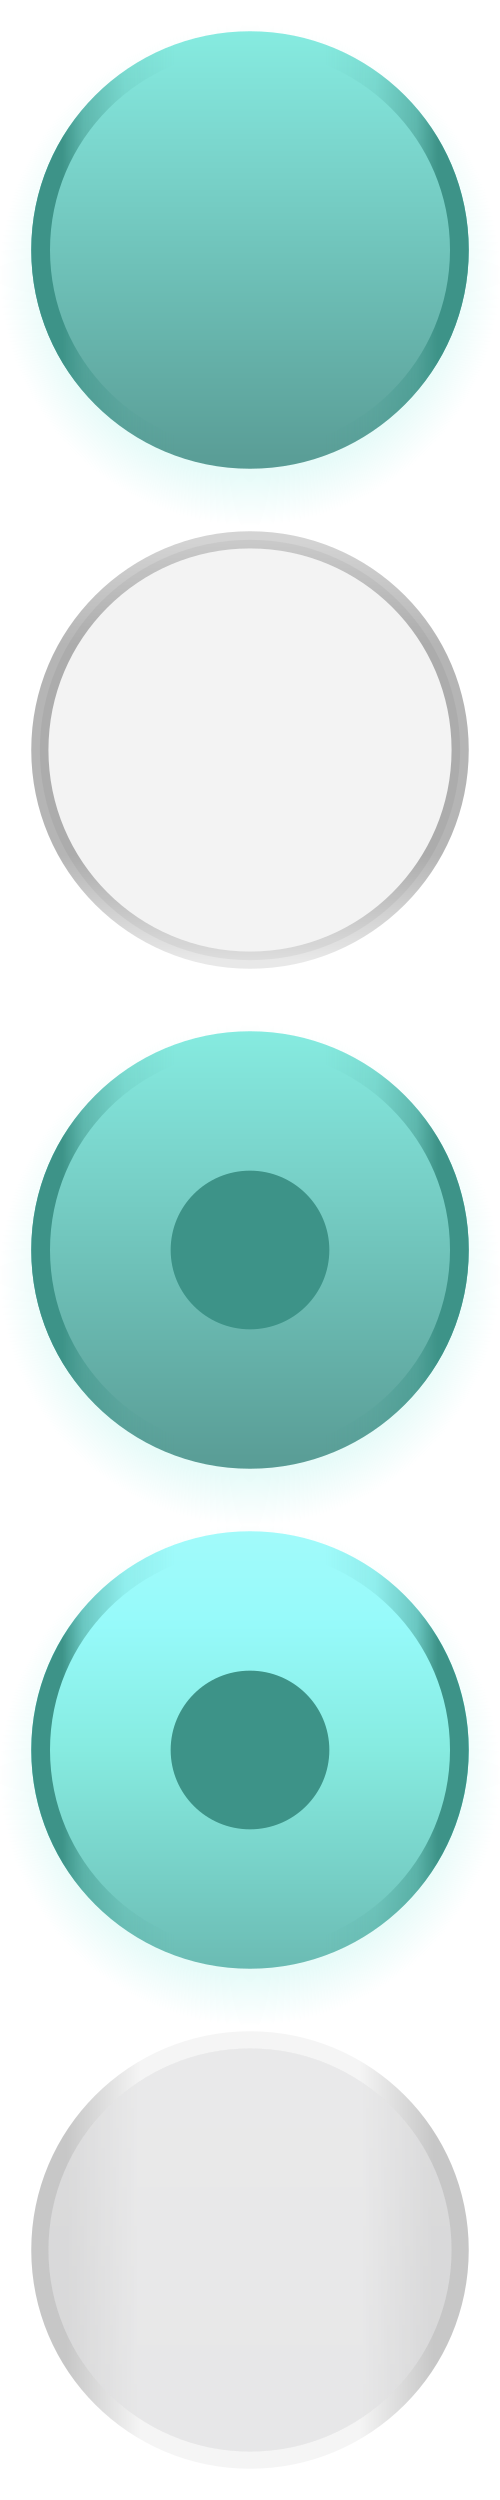
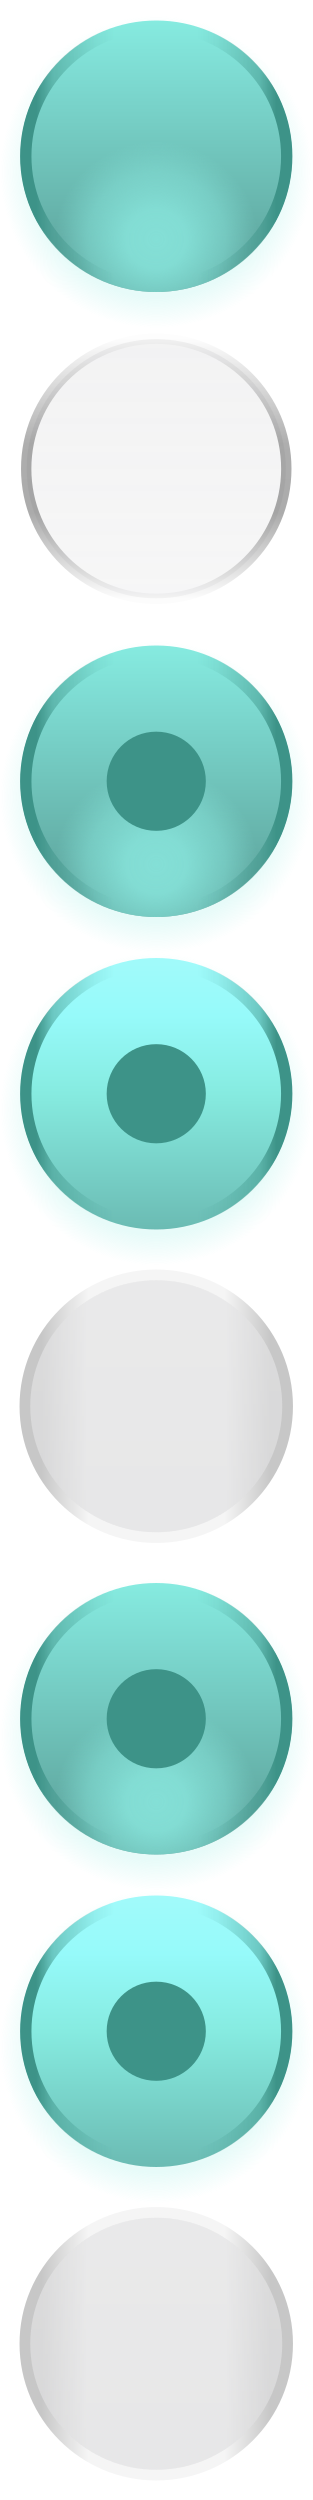
- <svg xmlns="http://www.w3.org/2000/svg" width="16" height="80" viewBox="0 0 16 80">
+ <svg xmlns="http://www.w3.org/2000/svg" width="16" height="128" viewBox="0 0 16 128">
  <g id="active-center">
    <rect x="0" y="0" width="16" height="16" fill="#000000" fill-opacity="0" />
    <g transform="translate(8,8)">
      <defs>
        <linearGradient id="bodyall0" x1="0" y1="0" x2="0" y2="1">
          <stop offset="0" stop-color="#86EBE0" />
          <stop offset="0.214" stop-color="#7DDAD1" />
          <stop offset="0.5" stop-color="#70C4BB" />
          <stop offset="1" stop-color="#599C95" />
        </linearGradient>
+         <radialGradient id="domeall0" gradientUnits="userSpaceOnUse" cx="0" cy="4.250" r="5.200" gradientTransform="matrix(1 0 0 0.9615 0 0.1635)">
+           <stop offset="0" stop-color="#84DFD6" stop-opacity="1" />
+           <stop offset="0.30" stop-color="#84DFD6" stop-opacity="0.95" />
+           <stop offset="0.68" stop-color="#84DFD6" stop-opacity="0.55" />
+           <stop offset="0.92" stop-color="#84DFD6" stop-opacity="0.12" />
+           <stop offset="1" stop-color="#84DFD6" stop-opacity="0" />
+         </radialGradient>
        <linearGradient id="rimall0" x1="0" y1="0" x2="1" y2="0">
          <stop offset="0" stop-color="#3D9388" />
-           <stop offset="0.05" stop-color="#3D9388" />
-           <stop offset="0.1" stop-color="#3D9388" stop-opacity="0.5" />
-           <stop offset="0.2" stop-color="#3D9388" stop-opacity="0.12" />
-           <stop offset="0.32" stop-color="#3D9388" stop-opacity="0" />
-           <stop offset="0.68" stop-color="#3D9388" stop-opacity="0" />
-           <stop offset="0.8" stop-color="#3D9388" stop-opacity="0.12" />
-           <stop offset="0.9" stop-color="#3D9388" stop-opacity="0.5" />
-           <stop offset="0.95" stop-color="#3D9388" />
+           <stop offset="0.04" stop-color="#3D9388" />
+           <stop offset="0.105" stop-color="#3D9388" stop-opacity="0.480" />
+           <stop offset="0.270" stop-color="#3D9388" stop-opacity="0.10" />
+           <stop offset="0.34" stop-color="#3D9388" stop-opacity="0" />
+           <stop offset="0.66" stop-color="#3D9388" stop-opacity="0" />
+           <stop offset="0.730" stop-color="#3D9388" stop-opacity="0.10" />
+           <stop offset="0.895" stop-color="#3D9388" stop-opacity="0.480" />
+           <stop offset="0.96" stop-color="#3D9388" />
          <stop offset="1" stop-color="#3D9388" />
        </linearGradient>
        <radialGradient id="shall0" cx="0.5" cy="0.5" r="0.5">
          <stop offset="0.8" stop-color="#86EBE0" stop-opacity="0.2" />
          <stop offset="1" stop-color="#86EBE0" stop-opacity="0" />
        </radialGradient>
      </defs>
      <circle cx="0" cy="0.8" r="8" fill="url(#shall0)" />
-       <circle r="7" fill="url(#bodyall0)" />
-       <circle r="6.7" fill="none" stroke="url(#rimall0)" stroke-width="0.6" />
+       <circle r="6.950" fill="url(#bodyall0)" />
+       <path d="M-5.198,4.119 L-5.193,3.988 L-5.184,3.858 L-5.172,3.727 L-5.156,3.597 L-5.136,3.468 L-5.113,3.339 L-5.086,3.210 L-5.056,3.083 L-5.023,2.956 L-4.986,2.830 L-4.945,2.705 L-4.902,2.581 L-4.855,2.458 L-4.804,2.337 L-4.750,2.216 L-4.693,2.097 L-4.633,1.980 L-4.570,1.864 L-4.503,1.750 L-4.434,1.638 L-4.361,1.527 L-4.285,1.418 L-4.207,1.311 L-4.125,1.206 L-4.041,1.103 L-3.954,1.003 L-3.864,0.904 L-3.772,0.808 L-3.677,0.714 L-3.579,0.623 L-3.479,0.534 L-3.377,0.448 L-3.272,0.364 L-3.166,0.283 L-3.056,0.205 L-2.945,0.129 L-2.832,0.057 L-2.717,-0.013 L-2.600,-0.080 L-2.481,-0.144 L-2.361,-0.205 L-2.239,-0.263 L-2.115,-0.318 L-1.990,-0.369 L-1.864,-0.418 L-1.736,-0.463 L-1.607,-0.505 L-1.477,-0.544 L-1.346,-0.580 L-1.214,-0.612 L-1.081,-0.641 L-0.948,-0.666 L-0.813,-0.688 L-0.679,-0.707 L-0.544,-0.723 L-0.408,-0.735 L-0.272,-0.743 L-0.136,-0.748 L-0.000,-0.750 L0.136,-0.748 L0.272,-0.743 L0.408,-0.735 L0.544,-0.723 L0.679,-0.707 L0.813,-0.688 L0.948,-0.666 L1.081,-0.641 L1.214,-0.612 L1.346,-0.580 L1.477,-0.544 L1.607,-0.505 L1.736,-0.463 L1.864,-0.418 L1.990,-0.369 L2.115,-0.318 L2.239,-0.263 L2.361,-0.205 L2.481,-0.144 L2.600,-0.080 L2.717,-0.013 L2.832,0.057 L2.945,0.129 L3.056,0.205 L3.166,0.283 L3.272,0.364 L3.377,0.448 L3.479,0.534 L3.579,0.623 L3.677,0.714 L3.772,0.808 L3.864,0.904 L3.954,1.003 L4.041,1.103 L4.125,1.206 L4.207,1.311 L4.285,1.418 L4.361,1.527 L4.434,1.638 L4.503,1.750 L4.570,1.864 L4.633,1.980 L4.693,2.097 L4.750,2.216 L4.804,2.337 L4.855,2.458 L4.902,2.581 L4.945,2.705 L4.986,2.830 L5.023,2.956 L5.056,3.083 L5.086,3.210 L5.113,3.339 L5.136,3.468 L5.156,3.597 L5.172,3.727 L5.184,3.858 L5.193,3.988 L5.198,4.119 L5.200,4.250 L5.198,4.381 L5.193,4.512 L5.165,4.650 L5.041,4.784 L4.914,4.914 L4.784,5.041 L4.650,5.165 L4.514,5.285 L4.374,5.401 L4.231,5.514 L4.085,5.623 L3.937,5.728 L3.785,5.829 L3.631,5.926 L3.475,6.019 L3.316,6.108 L3.155,6.192 L2.992,6.273 L2.827,6.349 L2.660,6.421 L2.491,6.488 L2.320,6.551 L2.148,6.610 L1.974,6.664 L1.799,6.713 L1.622,6.758 L1.445,6.798 L1.267,6.834 L1.087,6.864 L0.907,6.891 L0.726,6.912 L0.545,6.929 L0.364,6.940 L0.182,6.948 L0.000,6.950 L-0.182,6.948 L-0.364,6.940 L-0.545,6.929 L-0.726,6.912 L-0.907,6.891 L-1.087,6.864 L-1.267,6.834 L-1.445,6.798 L-1.622,6.758 L-1.799,6.713 L-1.974,6.664 L-2.148,6.610 L-2.320,6.551 L-2.491,6.488 L-2.660,6.421 L-2.827,6.349 L-2.992,6.273 L-3.155,6.192 L-3.316,6.108 L-3.475,6.019 L-3.631,5.926 L-3.785,5.829 L-3.937,5.728 L-4.085,5.623 L-4.231,5.514 L-4.374,5.401 L-4.514,5.285 L-4.650,5.165 L-4.784,5.041 L-4.914,4.914 L-5.041,4.784 L-5.165,4.650 L-5.193,4.512 L-5.198,4.381 L-5.200,4.250 Z" fill="url(#domeall0)" />
+       <circle r="6.680" fill="none" stroke="url(#rimall0)" stroke-width="0.580" />
    </g>
  </g>
  <g id="inactive-center">
    <rect x="0" y="16" width="16" height="16" fill="#000000" fill-opacity="0" />
    <g transform="translate(8,24)">
      <defs>
+         <linearGradient id="bodyall1" x1="0" y1="0" x2="0" y2="1">
+           <stop offset="0" stop-color="#C6C6C8" stop-opacity="0.221" />
+           <stop offset="1" stop-color="#CECED0" stop-opacity="0.175" />
+         </linearGradient>
        <linearGradient id="rimall1" x1="0" y1="0" x2="0" y2="1">
-           <stop offset="0" stop-color="#000000" stop-opacity="0.17" />
-           <stop offset="0.25" stop-color="#000000" stop-opacity="0.29" />
-           <stop offset="0.75" stop-color="#000000" stop-opacity="0.29" />
-           <stop offset="1" stop-color="#000000" stop-opacity="0.09" />
-         </linearGradient>
-       </defs>
-       <circle r="6.725" fill="#C9C9C9" fill-opacity="0.23" />
-       <circle r="6.725" fill="none" stroke="url(#rimall1)" stroke-width="0.55" />
+           <stop offset="0" stop-color="#000000" stop-opacity="0.009" />
+           <stop offset="0.405" stop-color="#000000" stop-opacity="0.319" />
+           <stop offset="0.673" stop-color="#000000" stop-opacity="0.328" />
+           <stop offset="1" stop-color="#000000" stop-opacity="0.01" />
+         </linearGradient>
+       </defs>
+       <circle r="6.634" fill="url(#bodyall1)" />
+       <circle r="6.659" fill="none" stroke="url(#rimall1)" stroke-width="0.530" />
    </g>
  </g>
  <g id="hover-center">
    <rect x="0" y="32" width="16" height="16" fill="#000000" fill-opacity="0" />
    <g transform="translate(8,40)">
      <defs>
        <linearGradient id="bodyall2" x1="0" y1="0" x2="0" y2="1">
          <stop offset="0" stop-color="#86EBE0" />
          <stop offset="0.214" stop-color="#7DDAD1" />
          <stop offset="0.5" stop-color="#70C4BB" />
          <stop offset="1" stop-color="#599C95" />
        </linearGradient>
+         <radialGradient id="domeall2" gradientUnits="userSpaceOnUse" cx="0" cy="4.250" r="5.200" gradientTransform="matrix(1 0 0 0.9615 0 0.1635)">
+           <stop offset="0" stop-color="#84DFD6" stop-opacity="1" />
+           <stop offset="0.30" stop-color="#84DFD6" stop-opacity="0.95" />
+           <stop offset="0.68" stop-color="#84DFD6" stop-opacity="0.55" />
+           <stop offset="0.92" stop-color="#84DFD6" stop-opacity="0.12" />
+           <stop offset="1" stop-color="#84DFD6" stop-opacity="0" />
+         </radialGradient>
        <linearGradient id="rimall2" x1="0" y1="0" x2="1" y2="0">
          <stop offset="0" stop-color="#3D9388" />
-           <stop offset="0.05" stop-color="#3D9388" />
-           <stop offset="0.1" stop-color="#3D9388" stop-opacity="0.5" />
-           <stop offset="0.2" stop-color="#3D9388" stop-opacity="0.12" />
-           <stop offset="0.32" stop-color="#3D9388" stop-opacity="0" />
-           <stop offset="0.68" stop-color="#3D9388" stop-opacity="0" />
-           <stop offset="0.8" stop-color="#3D9388" stop-opacity="0.12" />
-           <stop offset="0.9" stop-color="#3D9388" stop-opacity="0.5" />
-           <stop offset="0.95" stop-color="#3D9388" />
+           <stop offset="0.04" stop-color="#3D9388" />
+           <stop offset="0.105" stop-color="#3D9388" stop-opacity="0.480" />
+           <stop offset="0.270" stop-color="#3D9388" stop-opacity="0.10" />
+           <stop offset="0.34" stop-color="#3D9388" stop-opacity="0" />
+           <stop offset="0.66" stop-color="#3D9388" stop-opacity="0" />
+           <stop offset="0.730" stop-color="#3D9388" stop-opacity="0.10" />
+           <stop offset="0.895" stop-color="#3D9388" stop-opacity="0.480" />
+           <stop offset="0.96" stop-color="#3D9388" />
          <stop offset="1" stop-color="#3D9388" />
        </linearGradient>
        <radialGradient id="shall2" cx="0.5" cy="0.5" r="0.5">
          <stop offset="0.8" stop-color="#86EBE0" stop-opacity="0.2" />
          <stop offset="1" stop-color="#86EBE0" stop-opacity="0" />
        </radialGradient>
      </defs>
      <circle cx="0" cy="0.8" r="8" fill="url(#shall2)" />
-       <circle r="7" fill="url(#bodyall2)" />
-       <circle r="6.7" fill="none" stroke="url(#rimall2)" stroke-width="0.6" />
+       <circle r="6.950" fill="url(#bodyall2)" />
+       <path d="M-5.198,4.119 L-5.193,3.988 L-5.184,3.858 L-5.172,3.727 L-5.156,3.597 L-5.136,3.468 L-5.113,3.339 L-5.086,3.210 L-5.056,3.083 L-5.023,2.956 L-4.986,2.830 L-4.945,2.705 L-4.902,2.581 L-4.855,2.458 L-4.804,2.337 L-4.750,2.216 L-4.693,2.097 L-4.633,1.980 L-4.570,1.864 L-4.503,1.750 L-4.434,1.638 L-4.361,1.527 L-4.285,1.418 L-4.207,1.311 L-4.125,1.206 L-4.041,1.103 L-3.954,1.003 L-3.864,0.904 L-3.772,0.808 L-3.677,0.714 L-3.579,0.623 L-3.479,0.534 L-3.377,0.448 L-3.272,0.364 L-3.166,0.283 L-3.056,0.205 L-2.945,0.129 L-2.832,0.057 L-2.717,-0.013 L-2.600,-0.080 L-2.481,-0.144 L-2.361,-0.205 L-2.239,-0.263 L-2.115,-0.318 L-1.990,-0.369 L-1.864,-0.418 L-1.736,-0.463 L-1.607,-0.505 L-1.477,-0.544 L-1.346,-0.580 L-1.214,-0.612 L-1.081,-0.641 L-0.948,-0.666 L-0.813,-0.688 L-0.679,-0.707 L-0.544,-0.723 L-0.408,-0.735 L-0.272,-0.743 L-0.136,-0.748 L-0.000,-0.750 L0.136,-0.748 L0.272,-0.743 L0.408,-0.735 L0.544,-0.723 L0.679,-0.707 L0.813,-0.688 L0.948,-0.666 L1.081,-0.641 L1.214,-0.612 L1.346,-0.580 L1.477,-0.544 L1.607,-0.505 L1.736,-0.463 L1.864,-0.418 L1.990,-0.369 L2.115,-0.318 L2.239,-0.263 L2.361,-0.205 L2.481,-0.144 L2.600,-0.080 L2.717,-0.013 L2.832,0.057 L2.945,0.129 L3.056,0.205 L3.166,0.283 L3.272,0.364 L3.377,0.448 L3.479,0.534 L3.579,0.623 L3.677,0.714 L3.772,0.808 L3.864,0.904 L3.954,1.003 L4.041,1.103 L4.125,1.206 L4.207,1.311 L4.285,1.418 L4.361,1.527 L4.434,1.638 L4.503,1.750 L4.570,1.864 L4.633,1.980 L4.693,2.097 L4.750,2.216 L4.804,2.337 L4.855,2.458 L4.902,2.581 L4.945,2.705 L4.986,2.830 L5.023,2.956 L5.056,3.083 L5.086,3.210 L5.113,3.339 L5.136,3.468 L5.156,3.597 L5.172,3.727 L5.184,3.858 L5.193,3.988 L5.198,4.119 L5.200,4.250 L5.198,4.381 L5.193,4.512 L5.165,4.650 L5.041,4.784 L4.914,4.914 L4.784,5.041 L4.650,5.165 L4.514,5.285 L4.374,5.401 L4.231,5.514 L4.085,5.623 L3.937,5.728 L3.785,5.829 L3.631,5.926 L3.475,6.019 L3.316,6.108 L3.155,6.192 L2.992,6.273 L2.827,6.349 L2.660,6.421 L2.491,6.488 L2.320,6.551 L2.148,6.610 L1.974,6.664 L1.799,6.713 L1.622,6.758 L1.445,6.798 L1.267,6.834 L1.087,6.864 L0.907,6.891 L0.726,6.912 L0.545,6.929 L0.364,6.940 L0.182,6.948 L0.000,6.950 L-0.182,6.948 L-0.364,6.940 L-0.545,6.929 L-0.726,6.912 L-0.907,6.891 L-1.087,6.864 L-1.267,6.834 L-1.445,6.798 L-1.622,6.758 L-1.799,6.713 L-1.974,6.664 L-2.148,6.610 L-2.320,6.551 L-2.491,6.488 L-2.660,6.421 L-2.827,6.349 L-2.992,6.273 L-3.155,6.192 L-3.316,6.108 L-3.475,6.019 L-3.631,5.926 L-3.785,5.829 L-3.937,5.728 L-4.085,5.623 L-4.231,5.514 L-4.374,5.401 L-4.514,5.285 L-4.650,5.165 L-4.784,5.041 L-4.914,4.914 L-5.041,4.784 L-5.165,4.650 L-5.193,4.512 L-5.198,4.381 L-5.200,4.250 Z" fill="url(#domeall2)" />
+       <circle r="6.680" fill="none" stroke="url(#rimall2)" stroke-width="0.580" />
      <circle r="2.539" fill="#3D9388" />
    </g>
  </g>
  <g id="pressed-center">
    <rect x="0" y="48" width="16" height="16" fill="#000000" fill-opacity="0" />
    <g transform="translate(8,56)">
      <defs>
        <linearGradient id="bodyall3" x1="0" y1="0" x2="0" y2="1">
          <stop offset="0" stop-color="#A1FAFA" />
          <stop offset="0.214" stop-color="#96FAFA" />
          <stop offset="0.5" stop-color="#86EBE0" />
          <stop offset="1" stop-color="#6BBBB3" />
        </linearGradient>
+         <radialGradient id="domeall3" gradientUnits="userSpaceOnUse" cx="0" cy="4.250" r="5.200" gradientTransform="matrix(1 0 0 0.9615 0 0.1635)">
+           <stop offset="0" stop-color="#9EFAFA" stop-opacity="1" />
+           <stop offset="0.30" stop-color="#9EFAFA" stop-opacity="0.95" />
+           <stop offset="0.68" stop-color="#9EFAFA" stop-opacity="0.55" />
+           <stop offset="0.92" stop-color="#9EFAFA" stop-opacity="0.12" />
+           <stop offset="1" stop-color="#9EFAFA" stop-opacity="0" />
+         </radialGradient>
        <linearGradient id="rimall3" x1="0" y1="0" x2="1" y2="0">
          <stop offset="0" stop-color="#3D9388" />
-           <stop offset="0.05" stop-color="#3D9388" />
-           <stop offset="0.1" stop-color="#3D9388" stop-opacity="0.5" />
-           <stop offset="0.2" stop-color="#3D9388" stop-opacity="0.12" />
-           <stop offset="0.32" stop-color="#3D9388" stop-opacity="0" />
-           <stop offset="0.68" stop-color="#3D9388" stop-opacity="0" />
-           <stop offset="0.8" stop-color="#3D9388" stop-opacity="0.12" />
-           <stop offset="0.9" stop-color="#3D9388" stop-opacity="0.5" />
-           <stop offset="0.95" stop-color="#3D9388" />
+           <stop offset="0.04" stop-color="#3D9388" />
+           <stop offset="0.105" stop-color="#3D9388" stop-opacity="0.480" />
+           <stop offset="0.270" stop-color="#3D9388" stop-opacity="0.10" />
+           <stop offset="0.34" stop-color="#3D9388" stop-opacity="0" />
+           <stop offset="0.66" stop-color="#3D9388" stop-opacity="0" />
+           <stop offset="0.730" stop-color="#3D9388" stop-opacity="0.10" />
+           <stop offset="0.895" stop-color="#3D9388" stop-opacity="0.480" />
+           <stop offset="0.96" stop-color="#3D9388" />
          <stop offset="1" stop-color="#3D9388" />
        </linearGradient>
        <radialGradient id="shall3" cx="0.5" cy="0.5" r="0.5">
          <stop offset="0.8" stop-color="#86EBE0" stop-opacity="0.2" />
          <stop offset="1" stop-color="#86EBE0" stop-opacity="0" />
        </radialGradient>
      </defs>
      <circle cx="0" cy="0.8" r="8" fill="url(#shall3)" />
-       <circle r="7" fill="url(#bodyall3)" />
-       <circle r="6.7" fill="none" stroke="url(#rimall3)" stroke-width="0.6" />
+       <circle r="6.950" fill="url(#bodyall3)" />
+       <circle r="6.680" fill="none" stroke="url(#rimall3)" stroke-width="0.580" />
      <circle r="2.539" fill="#3D9388" />
    </g>
  </g>
  <g id="deactivated-center">
    <rect x="0" y="64" width="16" height="16" fill="#000000" fill-opacity="0" />
    <g transform="translate(8,72)">
      <defs>
        <linearGradient id="rimall4" x1="0" y1="0" x2="1" y2="0">
          <stop offset="0" stop-color="#000000" stop-opacity="0.22" />
          <stop offset="0.08" stop-color="#000000" stop-opacity="0.22" />
          <stop offset="0.25" stop-color="#000000" stop-opacity="0.04" />
          <stop offset="0.75" stop-color="#000000" stop-opacity="0.04" />
          <stop offset="0.92" stop-color="#000000" stop-opacity="0.22" />
          <stop offset="1" stop-color="#000000" stop-opacity="0.22" />
        </linearGradient>
        <linearGradient id="bodyall4" x1="0" y1="0" x2="0" y2="1">
          <stop offset="0" stop-color="#FFFFFF" stop-opacity="0.30" />
          <stop offset="1" stop-color="#FFFFFF" stop-opacity="0.22" />
        </linearGradient>
      </defs>
      <circle r="7" fill="url(#rimall4)" />
      <circle r="6.45" fill="#D0D0D2" fill-opacity="0.55" />
      <circle r="6.45" fill="url(#bodyall4)" />
    </g>
  </g>
+   <g id="hover-inactive-center">
+     <rect x="0" y="80" width="16" height="16" fill="#000000" fill-opacity="0" />
+     <g transform="translate(8,88)">
+       <defs>
+         <linearGradient id="bodyall5" x1="0" y1="0" x2="0" y2="1">
+           <stop offset="0" stop-color="#86EBE0" />
+           <stop offset="0.214" stop-color="#7DDAD1" />
+           <stop offset="0.5" stop-color="#70C4BB" />
+           <stop offset="1" stop-color="#599C95" />
+         </linearGradient>
+         <radialGradient id="domeall5" gradientUnits="userSpaceOnUse" cx="0" cy="4.250" r="5.200" gradientTransform="matrix(1 0 0 0.9615 0 0.1635)">
+           <stop offset="0" stop-color="#84DFD6" stop-opacity="1" />
+           <stop offset="0.30" stop-color="#84DFD6" stop-opacity="0.95" />
+           <stop offset="0.68" stop-color="#84DFD6" stop-opacity="0.55" />
+           <stop offset="0.92" stop-color="#84DFD6" stop-opacity="0.12" />
+           <stop offset="1" stop-color="#84DFD6" stop-opacity="0" />
+         </radialGradient>
+         <linearGradient id="rimall5" x1="0" y1="0" x2="1" y2="0">
+           <stop offset="0" stop-color="#3D9388" />
+           <stop offset="0.04" stop-color="#3D9388" />
+           <stop offset="0.105" stop-color="#3D9388" stop-opacity="0.480" />
+           <stop offset="0.270" stop-color="#3D9388" stop-opacity="0.10" />
+           <stop offset="0.34" stop-color="#3D9388" stop-opacity="0" />
+           <stop offset="0.66" stop-color="#3D9388" stop-opacity="0" />
+           <stop offset="0.730" stop-color="#3D9388" stop-opacity="0.10" />
+           <stop offset="0.895" stop-color="#3D9388" stop-opacity="0.480" />
+           <stop offset="0.96" stop-color="#3D9388" />
+           <stop offset="1" stop-color="#3D9388" />
+         </linearGradient>
+         <radialGradient id="shall5" cx="0.5" cy="0.5" r="0.5">
+           <stop offset="0.8" stop-color="#86EBE0" stop-opacity="0.2" />
+           <stop offset="1" stop-color="#86EBE0" stop-opacity="0" />
+         </radialGradient>
+       </defs>
+       <circle cx="0" cy="0.8" r="8" fill="url(#shall5)" />
+       <circle r="6.950" fill="url(#bodyall5)" />
+       <path d="M-5.198,4.119 L-5.193,3.988 L-5.184,3.858 L-5.172,3.727 L-5.156,3.597 L-5.136,3.468 L-5.113,3.339 L-5.086,3.210 L-5.056,3.083 L-5.023,2.956 L-4.986,2.830 L-4.945,2.705 L-4.902,2.581 L-4.855,2.458 L-4.804,2.337 L-4.750,2.216 L-4.693,2.097 L-4.633,1.980 L-4.570,1.864 L-4.503,1.750 L-4.434,1.638 L-4.361,1.527 L-4.285,1.418 L-4.207,1.311 L-4.125,1.206 L-4.041,1.103 L-3.954,1.003 L-3.864,0.904 L-3.772,0.808 L-3.677,0.714 L-3.579,0.623 L-3.479,0.534 L-3.377,0.448 L-3.272,0.364 L-3.166,0.283 L-3.056,0.205 L-2.945,0.129 L-2.832,0.057 L-2.717,-0.013 L-2.600,-0.080 L-2.481,-0.144 L-2.361,-0.205 L-2.239,-0.263 L-2.115,-0.318 L-1.990,-0.369 L-1.864,-0.418 L-1.736,-0.463 L-1.607,-0.505 L-1.477,-0.544 L-1.346,-0.580 L-1.214,-0.612 L-1.081,-0.641 L-0.948,-0.666 L-0.813,-0.688 L-0.679,-0.707 L-0.544,-0.723 L-0.408,-0.735 L-0.272,-0.743 L-0.136,-0.748 L-0.000,-0.750 L0.136,-0.748 L0.272,-0.743 L0.408,-0.735 L0.544,-0.723 L0.679,-0.707 L0.813,-0.688 L0.948,-0.666 L1.081,-0.641 L1.214,-0.612 L1.346,-0.580 L1.477,-0.544 L1.607,-0.505 L1.736,-0.463 L1.864,-0.418 L1.990,-0.369 L2.115,-0.318 L2.239,-0.263 L2.361,-0.205 L2.481,-0.144 L2.600,-0.080 L2.717,-0.013 L2.832,0.057 L2.945,0.129 L3.056,0.205 L3.166,0.283 L3.272,0.364 L3.377,0.448 L3.479,0.534 L3.579,0.623 L3.677,0.714 L3.772,0.808 L3.864,0.904 L3.954,1.003 L4.041,1.103 L4.125,1.206 L4.207,1.311 L4.285,1.418 L4.361,1.527 L4.434,1.638 L4.503,1.750 L4.570,1.864 L4.633,1.980 L4.693,2.097 L4.750,2.216 L4.804,2.337 L4.855,2.458 L4.902,2.581 L4.945,2.705 L4.986,2.830 L5.023,2.956 L5.056,3.083 L5.086,3.210 L5.113,3.339 L5.136,3.468 L5.156,3.597 L5.172,3.727 L5.184,3.858 L5.193,3.988 L5.198,4.119 L5.200,4.250 L5.198,4.381 L5.193,4.512 L5.165,4.650 L5.041,4.784 L4.914,4.914 L4.784,5.041 L4.650,5.165 L4.514,5.285 L4.374,5.401 L4.231,5.514 L4.085,5.623 L3.937,5.728 L3.785,5.829 L3.631,5.926 L3.475,6.019 L3.316,6.108 L3.155,6.192 L2.992,6.273 L2.827,6.349 L2.660,6.421 L2.491,6.488 L2.320,6.551 L2.148,6.610 L1.974,6.664 L1.799,6.713 L1.622,6.758 L1.445,6.798 L1.267,6.834 L1.087,6.864 L0.907,6.891 L0.726,6.912 L0.545,6.929 L0.364,6.940 L0.182,6.948 L0.000,6.950 L-0.182,6.948 L-0.364,6.940 L-0.545,6.929 L-0.726,6.912 L-0.907,6.891 L-1.087,6.864 L-1.267,6.834 L-1.445,6.798 L-1.622,6.758 L-1.799,6.713 L-1.974,6.664 L-2.148,6.610 L-2.320,6.551 L-2.491,6.488 L-2.660,6.421 L-2.827,6.349 L-2.992,6.273 L-3.155,6.192 L-3.316,6.108 L-3.475,6.019 L-3.631,5.926 L-3.785,5.829 L-3.937,5.728 L-4.085,5.623 L-4.231,5.514 L-4.374,5.401 L-4.514,5.285 L-4.650,5.165 L-4.784,5.041 L-4.914,4.914 L-5.041,4.784 L-5.165,4.650 L-5.193,4.512 L-5.198,4.381 L-5.200,4.250 Z" fill="url(#domeall5)" />
+       <circle r="6.680" fill="none" stroke="url(#rimall5)" stroke-width="0.580" />
+       <circle r="2.539" fill="#3D9388" />
+     </g>
+   </g>
+   <g id="pressed-inactive-center">
+     <rect x="0" y="96" width="16" height="16" fill="#000000" fill-opacity="0" />
+     <g transform="translate(8,104)">
+       <defs>
+         <linearGradient id="bodyall6" x1="0" y1="0" x2="0" y2="1">
+           <stop offset="0" stop-color="#A1FAFA" />
+           <stop offset="0.214" stop-color="#96FAFA" />
+           <stop offset="0.5" stop-color="#86EBE0" />
+           <stop offset="1" stop-color="#6BBBB3" />
+         </linearGradient>
+         <radialGradient id="domeall6" gradientUnits="userSpaceOnUse" cx="0" cy="4.250" r="5.200" gradientTransform="matrix(1 0 0 0.9615 0 0.1635)">
+           <stop offset="0" stop-color="#9EFAFA" stop-opacity="1" />
+           <stop offset="0.30" stop-color="#9EFAFA" stop-opacity="0.95" />
+           <stop offset="0.68" stop-color="#9EFAFA" stop-opacity="0.55" />
+           <stop offset="0.92" stop-color="#9EFAFA" stop-opacity="0.12" />
+           <stop offset="1" stop-color="#9EFAFA" stop-opacity="0" />
+         </radialGradient>
+         <linearGradient id="rimall6" x1="0" y1="0" x2="1" y2="0">
+           <stop offset="0" stop-color="#3D9388" />
+           <stop offset="0.04" stop-color="#3D9388" />
+           <stop offset="0.105" stop-color="#3D9388" stop-opacity="0.480" />
+           <stop offset="0.270" stop-color="#3D9388" stop-opacity="0.10" />
+           <stop offset="0.34" stop-color="#3D9388" stop-opacity="0" />
+           <stop offset="0.66" stop-color="#3D9388" stop-opacity="0" />
+           <stop offset="0.730" stop-color="#3D9388" stop-opacity="0.10" />
+           <stop offset="0.895" stop-color="#3D9388" stop-opacity="0.480" />
+           <stop offset="0.96" stop-color="#3D9388" />
+           <stop offset="1" stop-color="#3D9388" />
+         </linearGradient>
+         <radialGradient id="shall6" cx="0.5" cy="0.5" r="0.5">
+           <stop offset="0.8" stop-color="#86EBE0" stop-opacity="0.2" />
+           <stop offset="1" stop-color="#86EBE0" stop-opacity="0" />
+         </radialGradient>
+       </defs>
+       <circle cx="0" cy="0.8" r="8" fill="url(#shall6)" />
+       <circle r="6.950" fill="url(#bodyall6)" />
+       <circle r="6.680" fill="none" stroke="url(#rimall6)" stroke-width="0.580" />
+       <circle r="2.539" fill="#3D9388" />
+     </g>
+   </g>
+   <g id="deactivated-inactive-center">
+     <rect x="0" y="112" width="16" height="16" fill="#000000" fill-opacity="0" />
+     <g transform="translate(8,120)">
+       <defs>
+         <linearGradient id="rimall7" x1="0" y1="0" x2="1" y2="0">
+           <stop offset="0" stop-color="#000000" stop-opacity="0.22" />
+           <stop offset="0.08" stop-color="#000000" stop-opacity="0.22" />
+           <stop offset="0.25" stop-color="#000000" stop-opacity="0.04" />
+           <stop offset="0.75" stop-color="#000000" stop-opacity="0.04" />
+           <stop offset="0.92" stop-color="#000000" stop-opacity="0.22" />
+           <stop offset="1" stop-color="#000000" stop-opacity="0.22" />
+         </linearGradient>
+         <linearGradient id="bodyall7" x1="0" y1="0" x2="0" y2="1">
+           <stop offset="0" stop-color="#FFFFFF" stop-opacity="0.30" />
+           <stop offset="1" stop-color="#FFFFFF" stop-opacity="0.22" />
+         </linearGradient>
+       </defs>
+       <circle r="7" fill="url(#rimall7)" />
+       <circle r="6.45" fill="#D0D0D2" fill-opacity="0.55" />
+       <circle r="6.45" fill="url(#bodyall7)" />
+     </g>
+   </g>
</svg>
